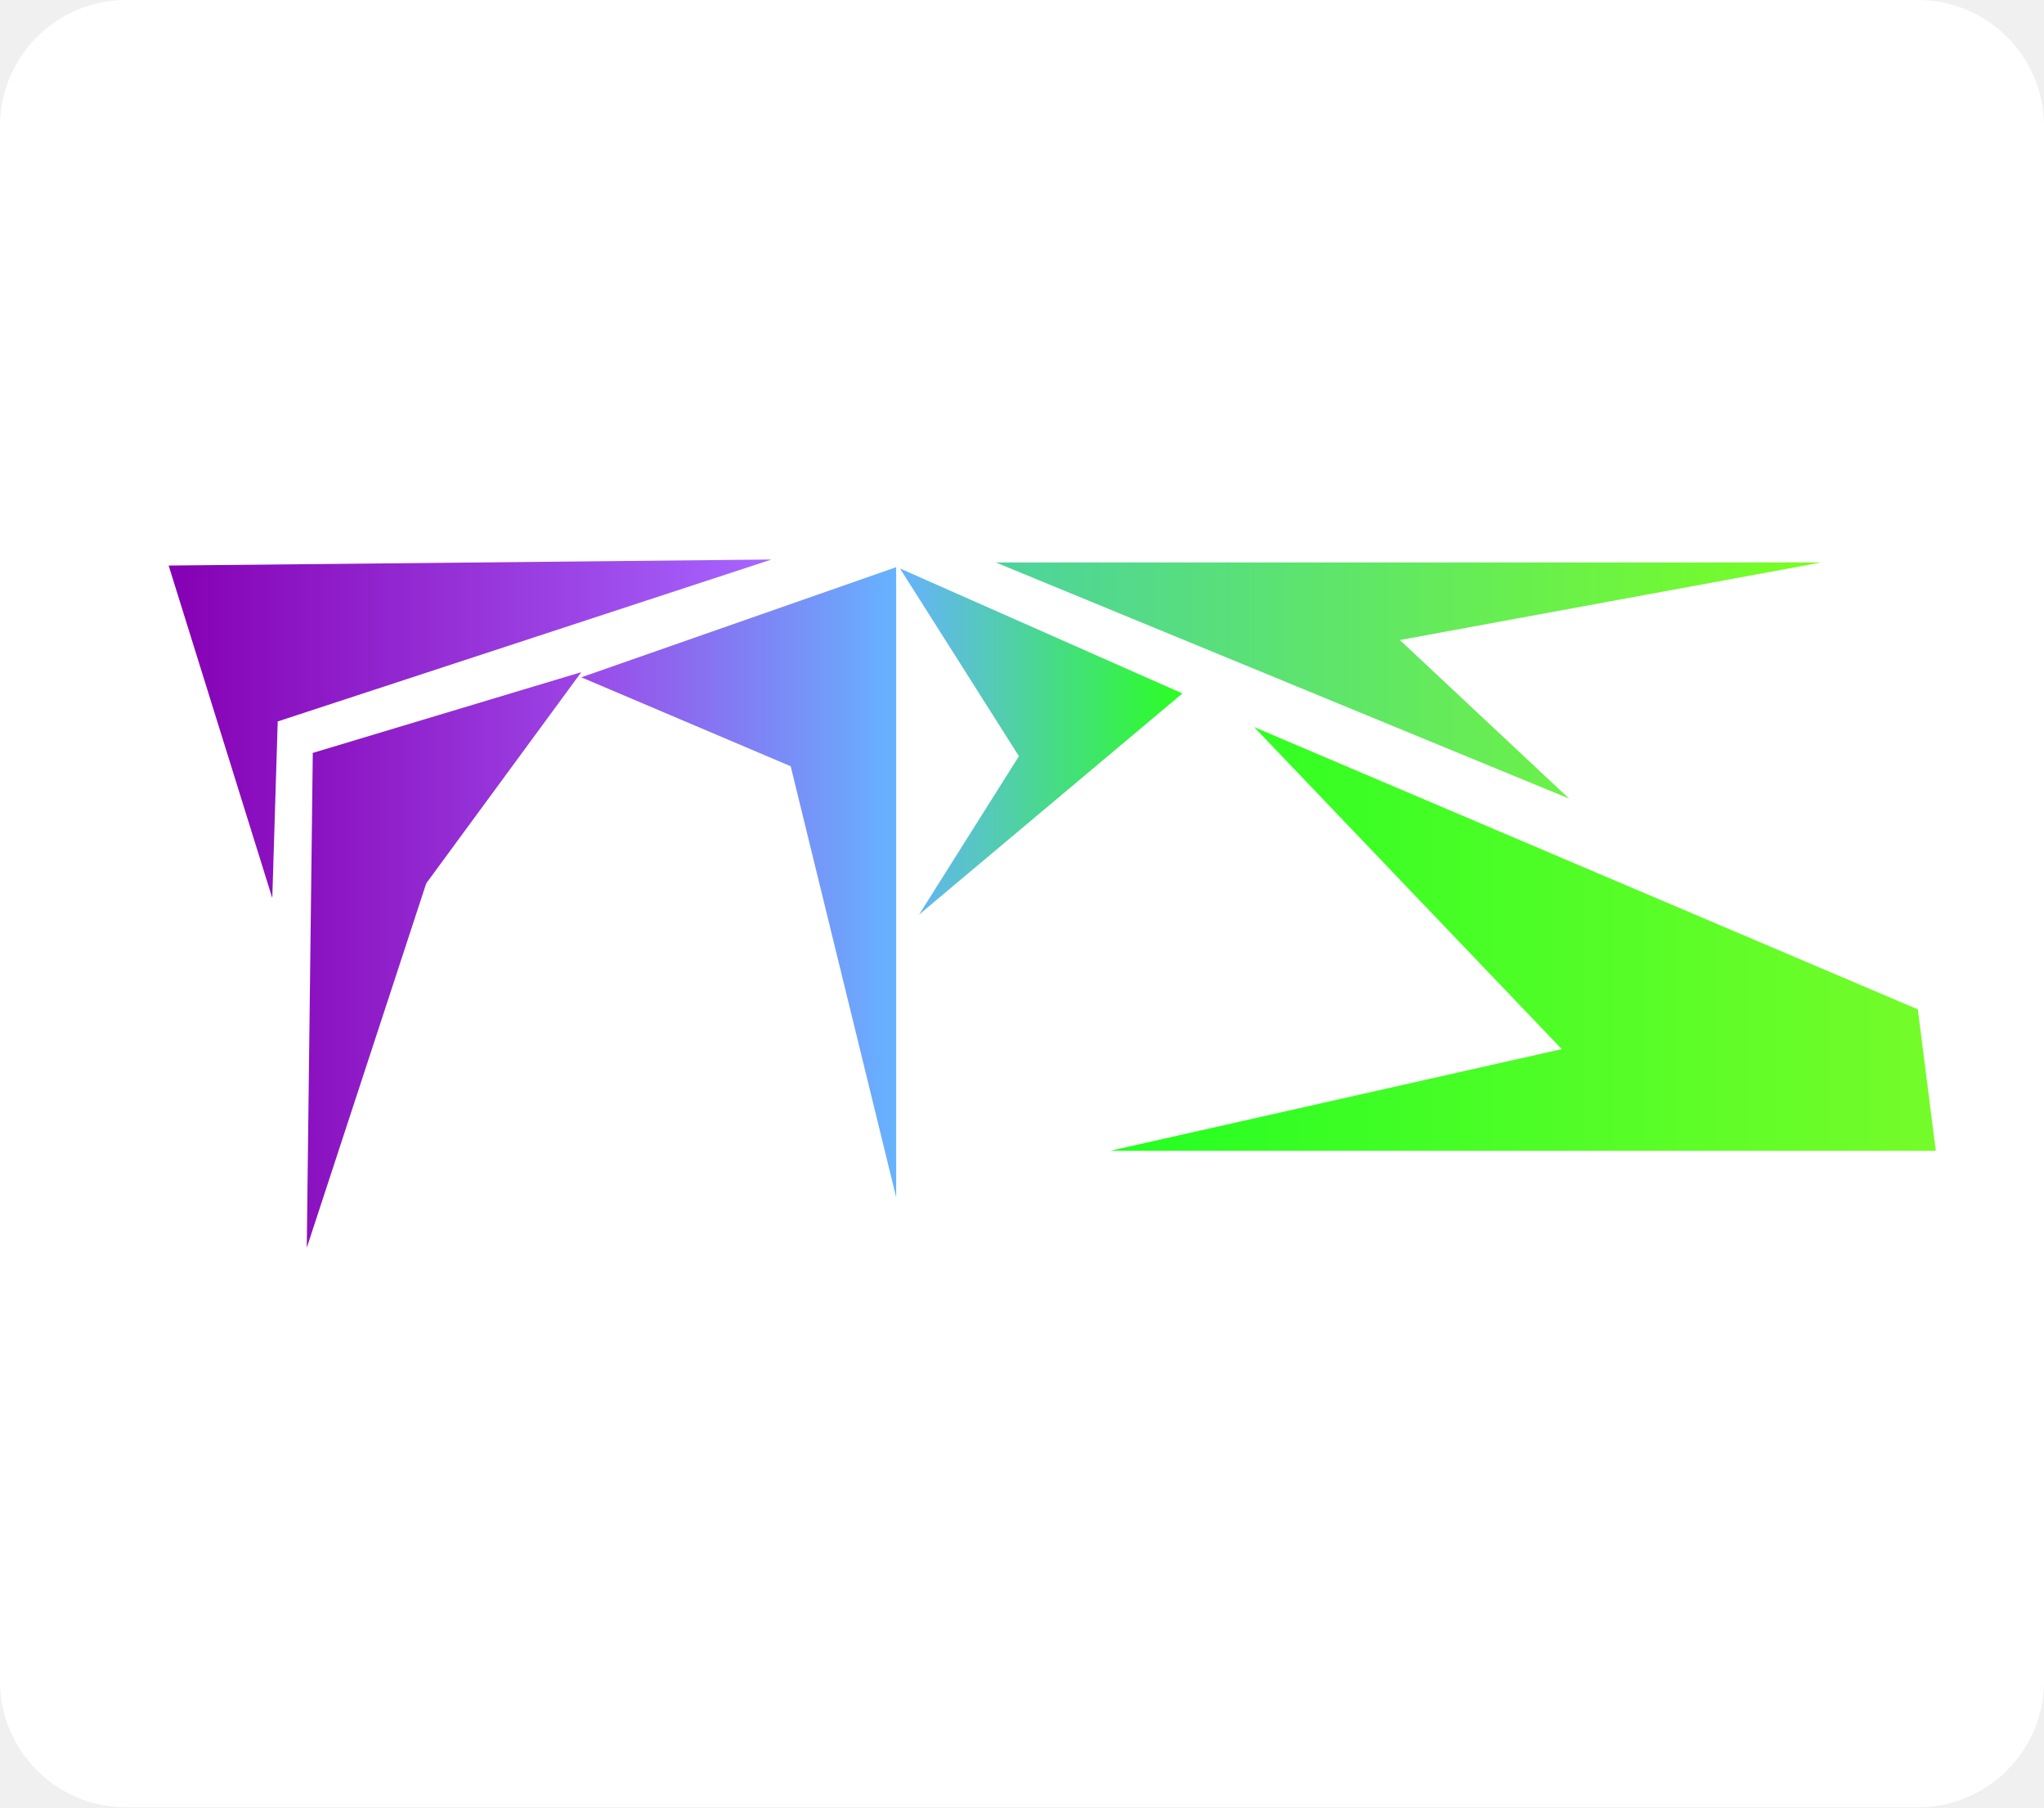
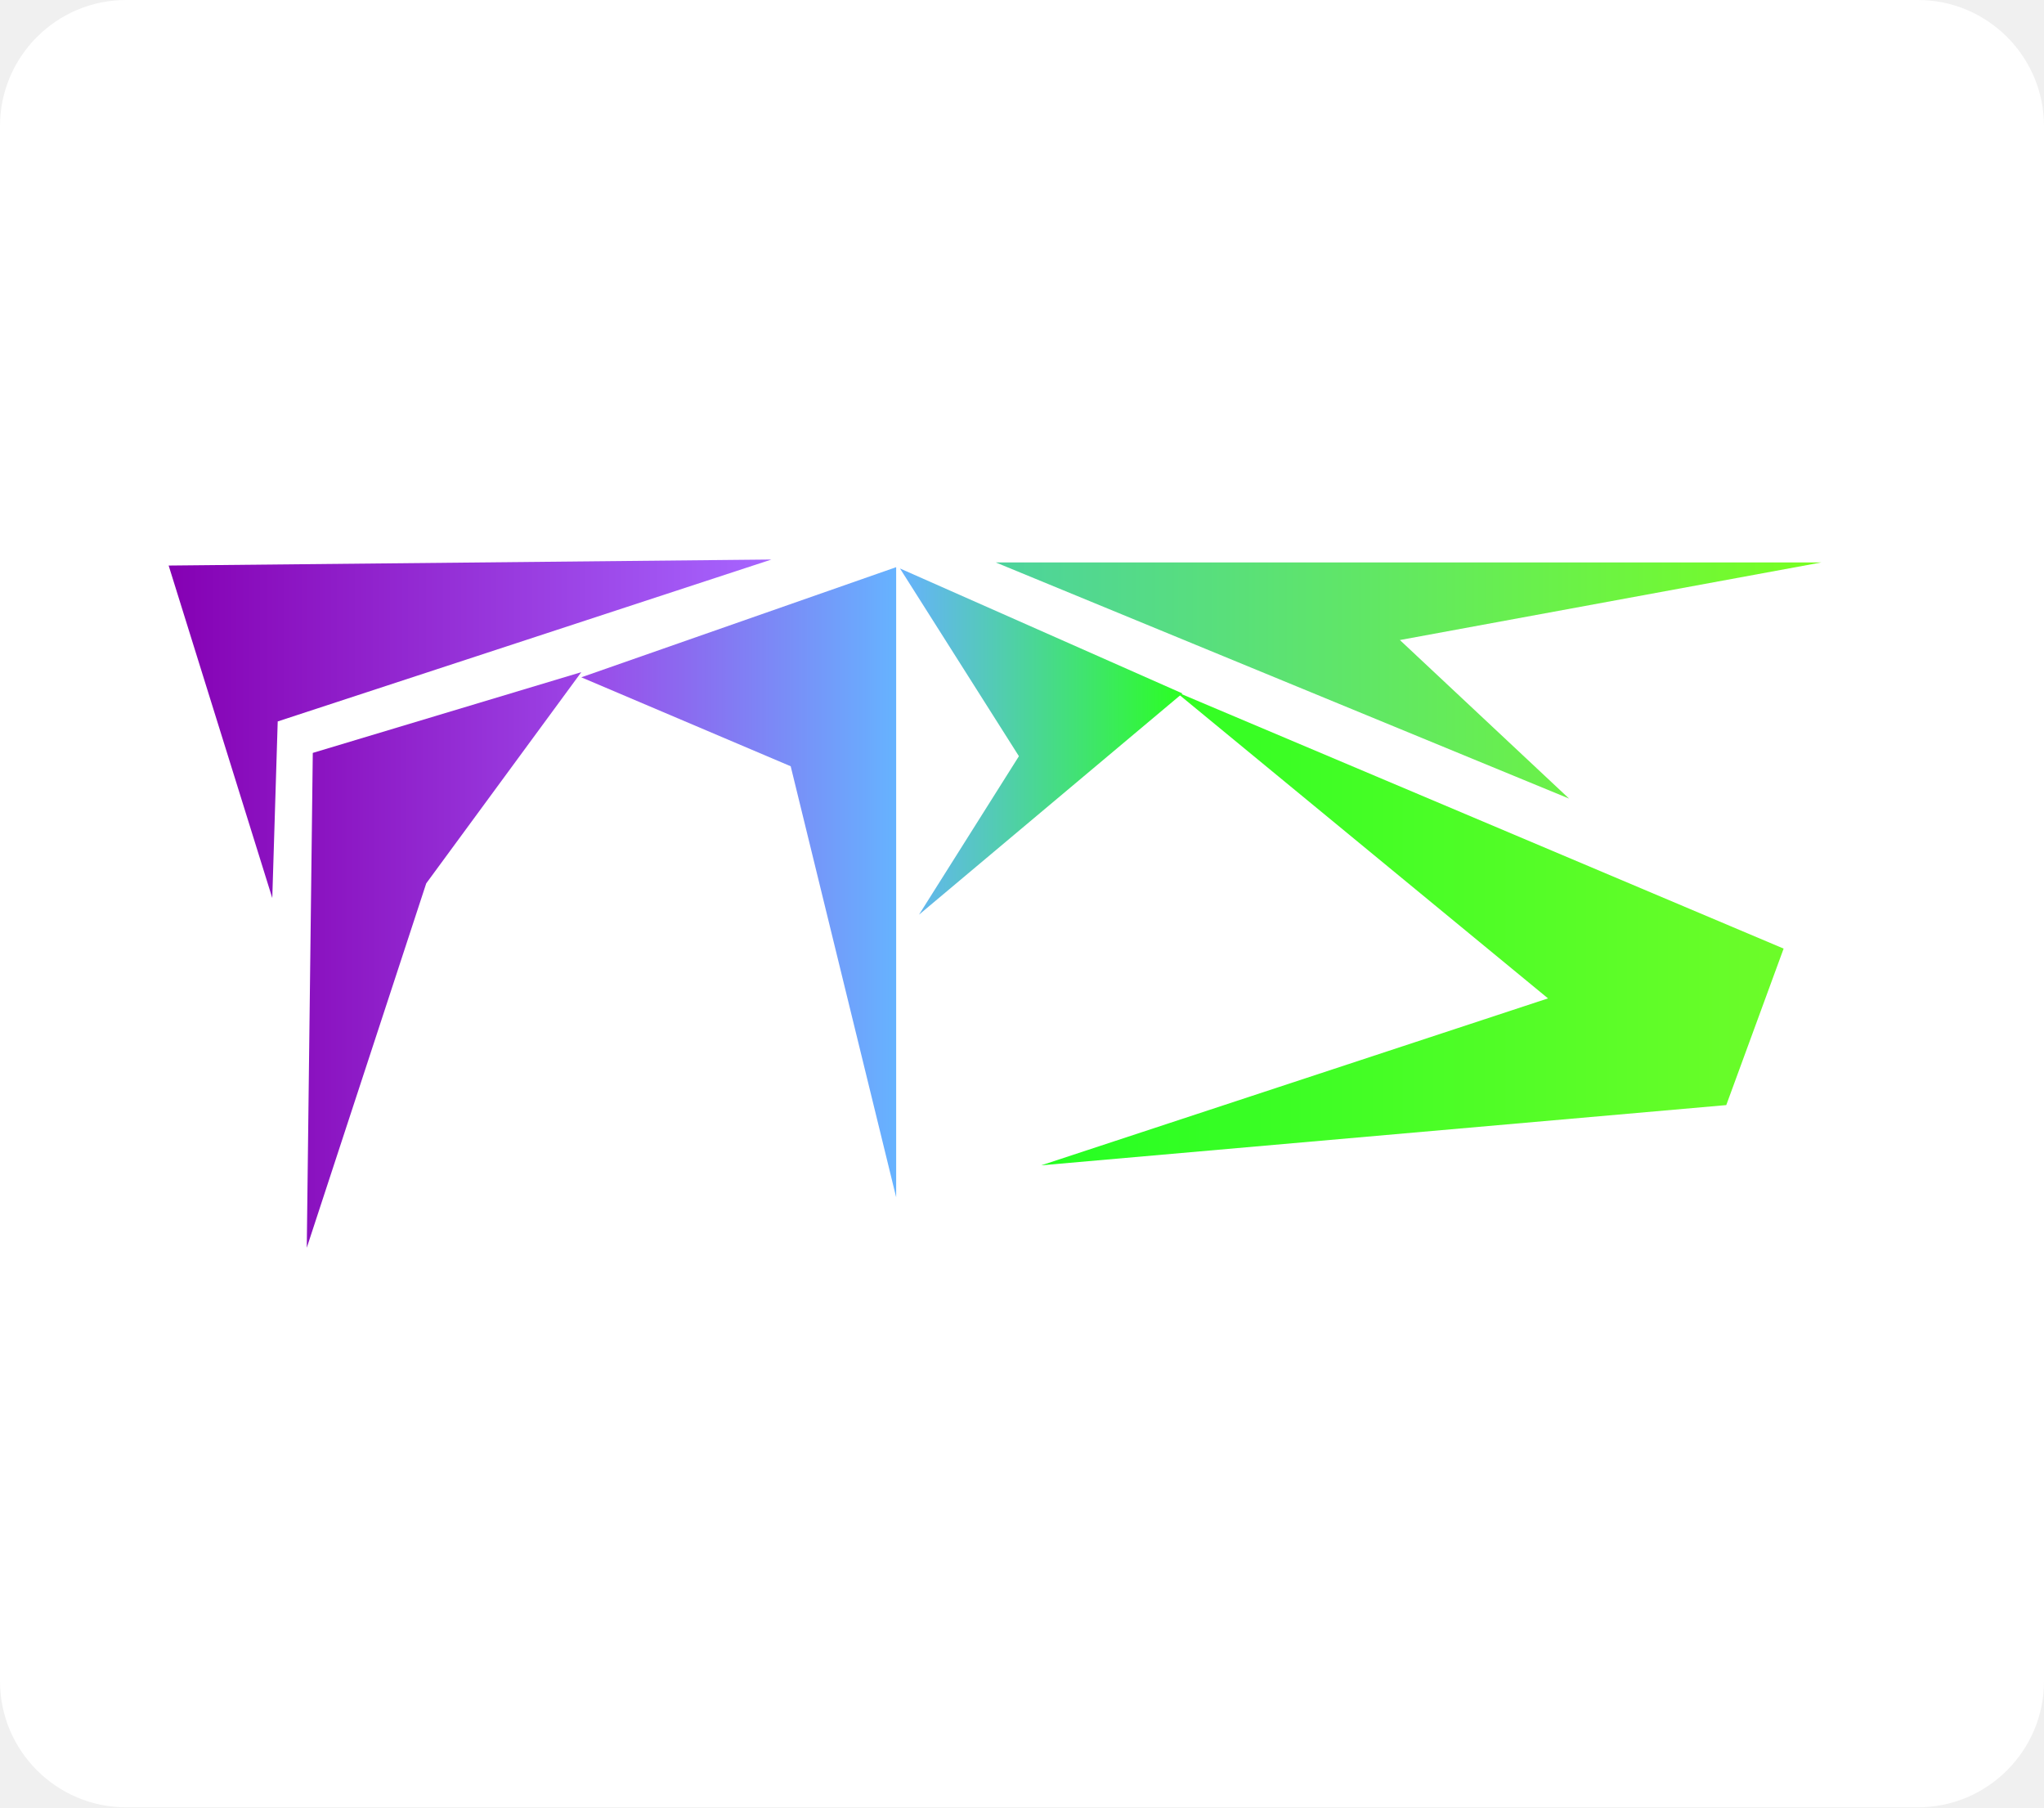
<svg xmlns="http://www.w3.org/2000/svg" version="1.1" width="407.214" height="360" viewBox="0,0,407.214,360">
  <defs>
    <linearGradient x1="69.991" y1="145.169" x2="190.087" y2="145.169" gradientUnits="userSpaceOnUse" id="color-1">
      <stop offset="0" stop-color="#8500b3" />
      <stop offset="1" stop-color="#a766ff" />
    </linearGradient>
    <linearGradient x1="234.771" y1="135.553" x2="399.254" y2="135.553" gradientUnits="userSpaceOnUse" id="color-2">
      <stop offset="0" stop-color="#4dd39d" />
      <stop offset="1" stop-color="#78ff21" />
    </linearGradient>
-     <linearGradient x1="257.565" y1="187.026" x2="422.047" y2="187.026" gradientUnits="userSpaceOnUse" id="color-3">
+     <linearGradient x1="243.826" y1="189.92" x2="408.309" y2="189.92" gradientUnits="userSpaceOnUse" id="color-3">
      <stop offset="0" stop-color="#24ff22" />
      <stop offset="1" stop-color="#75fc2a" />
    </linearGradient>
    <linearGradient x1="215.692" y1="147.714" x2="271.96" y2="147.714" gradientUnits="userSpaceOnUse" id="color-4">
      <stop offset="0" stop-color="#67b1fe" />
      <stop offset="1" stop-color="#2bff22" />
    </linearGradient>
    <linearGradient x1="152.202" y1="175.735" x2="214.932" y2="175.735" gradientUnits="userSpaceOnUse" id="color-5">
      <stop offset="0" stop-color="#9d47e8" />
      <stop offset="1" stop-color="#66b3ff" />
    </linearGradient>
    <linearGradient x1="97.508" y1="191.219" x2="152.202" y2="191.219" gradientUnits="userSpaceOnUse" id="color-6">
      <stop offset="0" stop-color="#8a11bf" />
      <stop offset="1" stop-color="#9c44e6" />
    </linearGradient>
  </defs>
  <g transform="translate(-36.39325,0)">
    <g stroke-miterlimit="10">
      <path d="M443.607,25.108v309.785c0,13.839 -11.262,25.108 -25.108,25.108h-356.992c-13.845,0 -25.113,-11.268 -25.113,-25.108v-309.785c0,-13.845 11.274,-25.108 25.113,-25.108h356.981c13.851,0 25.119,11.262 25.119,25.108z" fill="#ffffff" stroke="none" stroke-width="1" stroke-linecap="butt" />
      <path d="M91.72,143.704l-1.082,35.181l-20.646,-66.233l120.096,-1.2z" fill="url(#color-1)" stroke="#ff0000" stroke-width="0" stroke-linecap="round" />
      <path d="M315.283,127.491l33.708,31.582l-114.219,-47.039h164.483z" fill="url(#color-2)" stroke="#ff0000" stroke-width="0" stroke-linecap="round" />
-       <path d="M347.534,208.977l-61.3,-64.157l132.24,56.24l3.573,28.172h-164.483z" fill="url(#color-3)" stroke="#ff0000" stroke-width="0" stroke-linecap="round" />
+       <path d="M344.795,198.87l-74.3,-61.157l121.24,51.24l-11.427,31.172l-136.483,12z" fill="url(#color-3)" stroke="#ff0000" stroke-width="0" stroke-linecap="round" />
      <path d="M215.692,113.234l56.269,24.894l-52.477,44.066l19.901,-31.565z" fill="url(#color-4)" stroke="#ff0000" stroke-width="0" stroke-linecap="round" />
      <path d="M193.919,152.632l-41.716,-17.716l62.729,-21.941v125.52z" fill="url(#color-5)" stroke="#ff0000" stroke-width="0" stroke-linecap="round" />
      <path d="M97.508,248.547l1.2,-98.573l53.495,-16.085l-30.897,42.076z" fill="url(#color-6)" stroke="#ff0000" stroke-width="0" stroke-linecap="round" />
    </g>
  </g>
</svg>
